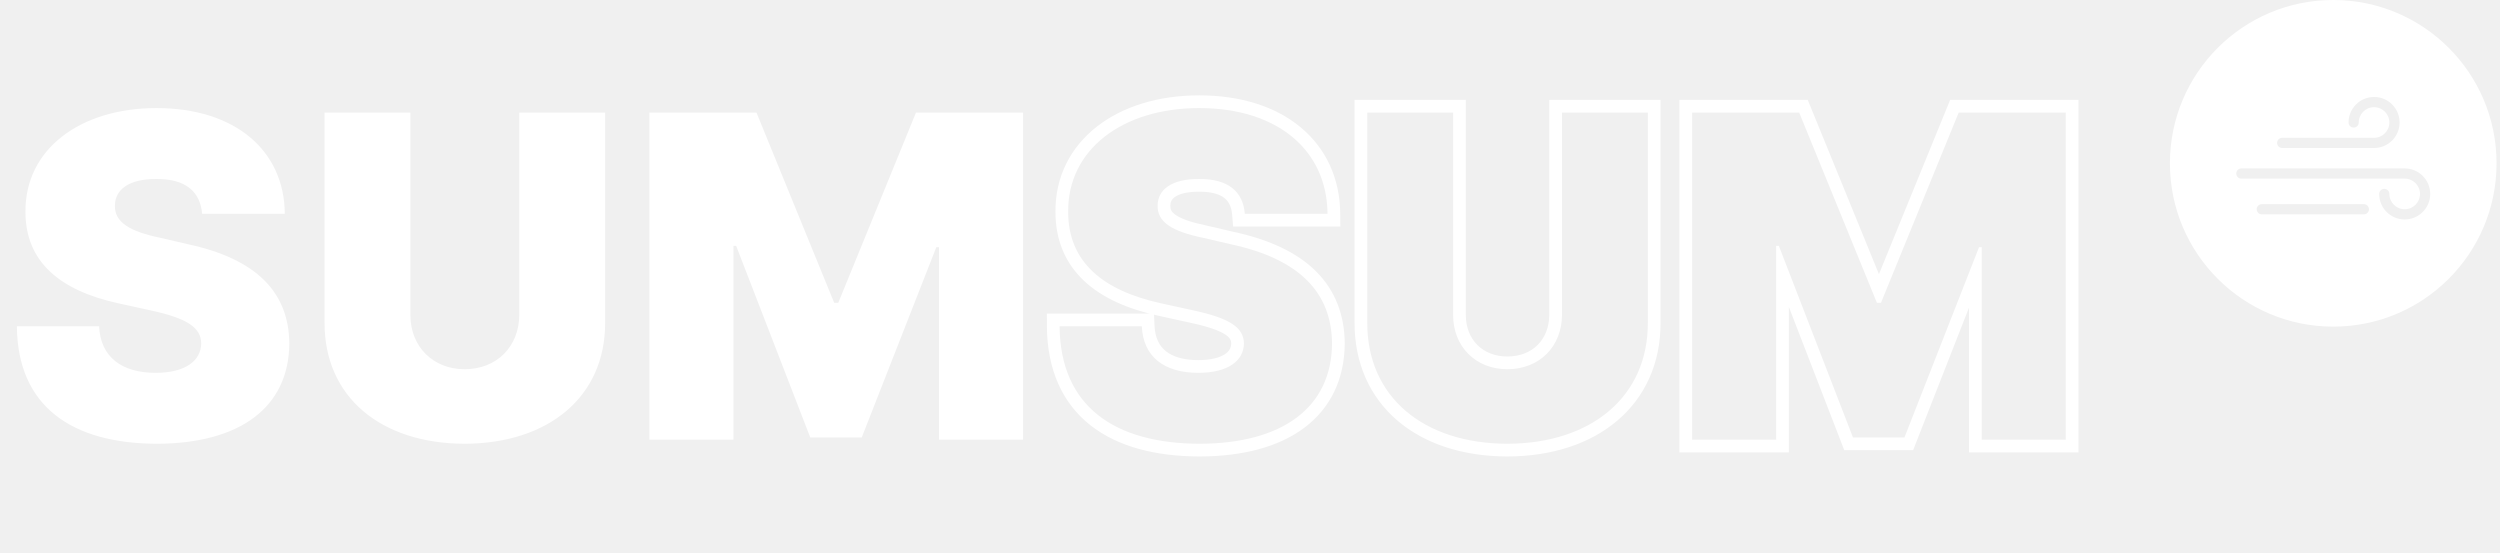
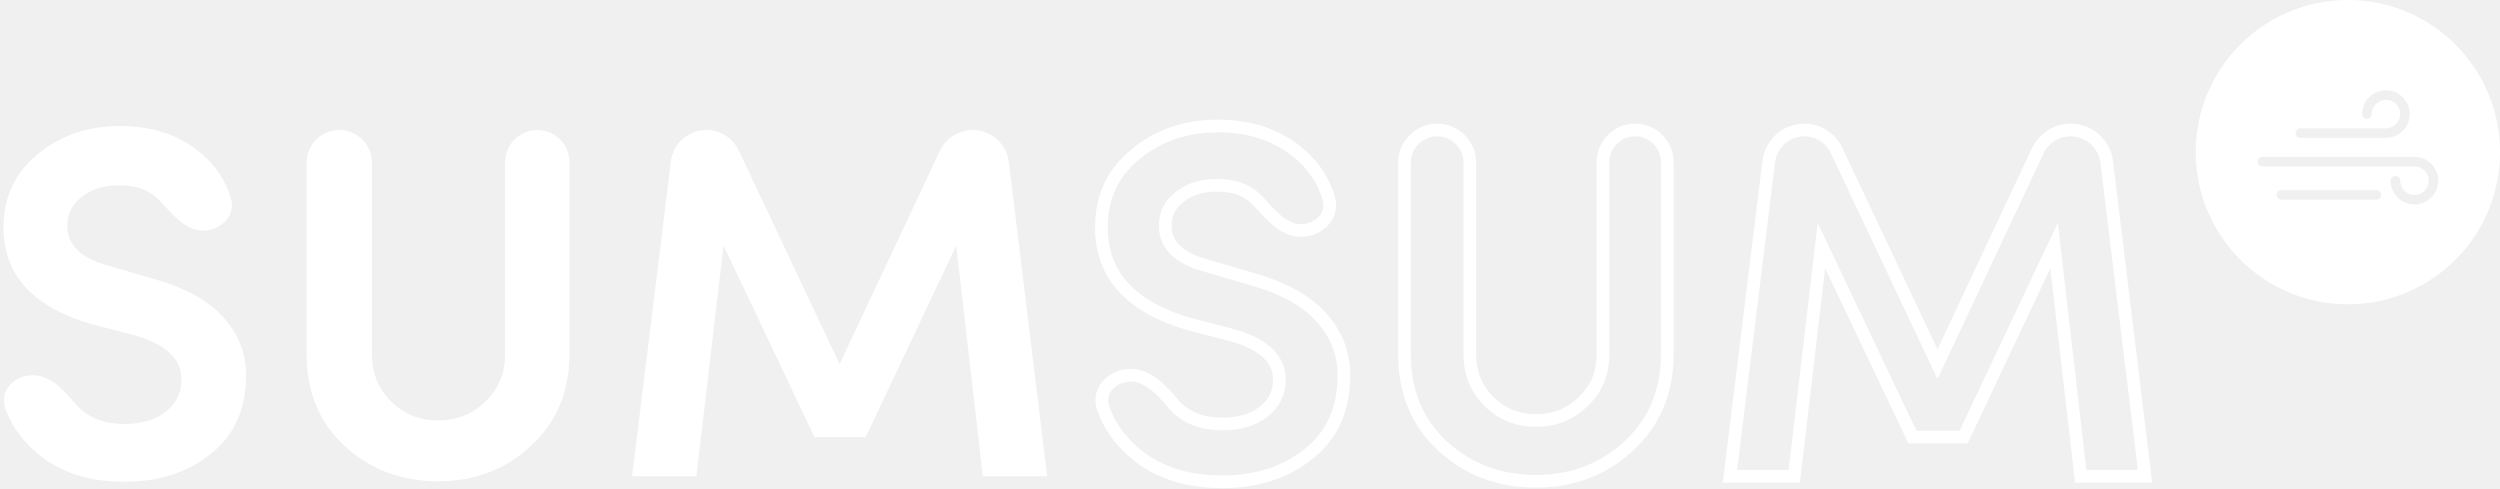
- <svg xmlns="http://www.w3.org/2000/svg" width="398" height="88" viewBox="0 0 398 88" fill="none">
-   <path d="M32.178 34.036C31.89 30.548 29.588 28.462 24.913 28.498C20.418 28.462 18.332 30.26 18.296 32.67C18.188 35.367 20.633 36.842 25.488 37.849L29.804 38.855C40.989 41.229 45.988 46.66 46.06 54.679C45.988 64.893 38.148 70.611 24.985 70.647C11.534 70.611 2.795 64.785 2.687 51.946H15.778C15.994 56.801 19.339 59.355 24.769 59.355C29.48 59.355 31.998 57.449 32.034 54.679C31.998 52.162 29.84 50.688 24.05 49.429L18.799 48.278C9.628 46.264 4.018 41.733 4.054 33.677C3.982 23.823 12.685 17.205 24.913 17.205C37.392 17.205 45.268 23.931 45.34 34.036H32.178ZM82.671 17.925H96.337V51.371C96.373 63.167 87.31 70.611 73.967 70.647C60.589 70.611 51.634 63.167 51.67 51.371V17.925H65.336V50.148C65.336 55.183 68.932 58.779 73.967 58.779C79.074 58.779 82.635 55.183 82.671 50.148V17.925ZM103.386 17.925H120.432L132.804 48.206H133.451L145.823 17.925H162.869V70H149.491V39.359H149.059L137.191 69.64H128.992L117.196 39.143H116.764V70H103.386V17.925Z" fill="white" />
-   <mask id="path-2-outside-1_132_1222" maskUnits="userSpaceOnUse" x="166.602" y="15" width="165" height="58" fill="black">
-     <rect fill="white" x="166.602" y="15" width="165" height="58" />
-     <path d="M198.178 34.036C197.89 30.548 195.588 28.462 190.913 28.498C186.418 28.462 184.332 30.26 184.296 32.67C184.188 35.367 186.633 36.842 191.488 37.849L195.804 38.855C206.989 41.229 211.988 46.66 212.06 54.679C211.988 64.893 204.148 70.611 190.985 70.647C177.534 70.611 168.795 64.785 168.687 51.946H181.778C181.994 56.801 185.339 59.355 190.769 59.355C195.48 59.355 197.998 57.449 198.034 54.679C197.998 52.162 195.84 50.688 190.05 49.429L184.799 48.278C175.628 46.264 170.018 41.733 170.054 33.677C169.982 23.823 178.685 17.205 190.913 17.205C203.392 17.205 211.268 23.931 211.34 34.036H198.178ZM248.671 17.925H262.337V51.371C262.373 63.167 253.31 70.611 239.967 70.647C226.589 70.611 217.634 63.167 217.67 51.371V17.925H231.336V50.148C231.336 55.183 234.932 58.779 239.967 58.779C245.074 58.779 248.635 55.183 248.671 50.148V17.925ZM269.386 17.925H286.432L298.804 48.206H299.451L311.823 17.925H328.869V70H315.491V39.359H315.059L303.191 69.64H294.992L283.196 39.143H282.764V70H269.386V17.925Z" />
-   </mask>
-   <path d="M198.178 34.036L196.16 34.203L196.314 36.06H198.178V34.036ZM190.913 28.498L190.897 30.522L190.913 30.522L190.929 30.522L190.913 28.498ZM184.296 32.67L186.318 32.751L186.319 32.725L186.319 32.7L184.296 32.67ZM191.488 37.849L191.948 35.877L191.924 35.872L191.899 35.867L191.488 37.849ZM195.804 38.855L195.344 40.827L195.364 40.831L195.384 40.836L195.804 38.855ZM212.06 54.679L214.084 54.694L214.084 54.678L214.084 54.661L212.06 54.679ZM190.985 70.647L190.979 72.671L190.99 72.671L190.985 70.647ZM168.687 51.946V49.922H166.646L166.663 51.963L168.687 51.946ZM181.778 51.946L183.8 51.856L183.714 49.922H181.778V51.946ZM198.034 54.679L200.058 54.706L200.058 54.678L200.058 54.651L198.034 54.679ZM190.05 49.429L189.616 51.406L189.62 51.407L190.05 49.429ZM184.799 48.278L184.365 50.255L184.366 50.255L184.799 48.278ZM170.054 33.677L172.078 33.686L172.078 33.674L172.078 33.662L170.054 33.677ZM211.34 34.036V36.06H213.379L213.364 34.022L211.34 34.036ZM200.195 33.87C200.016 31.7 199.177 29.737 197.452 28.363C195.77 27.022 193.511 26.454 190.897 26.474L190.929 30.522C192.99 30.506 194.22 30.963 194.929 31.528C195.596 32.06 196.052 32.885 196.16 34.203L200.195 33.87ZM190.929 26.474C188.447 26.454 186.34 26.933 184.787 27.998C183.154 29.118 182.3 30.783 182.272 32.64L186.319 32.7C186.328 32.147 186.534 31.708 187.077 31.336C187.7 30.909 188.883 30.506 190.897 30.522L190.929 26.474ZM182.273 32.589C182.187 34.734 183.196 36.396 184.881 37.559C186.431 38.629 188.586 39.314 191.077 39.83L191.899 35.867C189.536 35.376 188.04 34.821 187.181 34.227C186.456 33.727 186.296 33.303 186.318 32.751L182.273 32.589ZM191.028 39.82L195.344 40.827L196.264 36.884L191.948 35.877L191.028 39.82ZM195.384 40.836C200.757 41.976 204.387 43.8 206.668 46.081C208.9 48.313 210.004 51.143 210.036 54.698L214.084 54.661C214.043 50.196 212.612 46.301 209.53 43.219C206.498 40.187 202.035 38.109 196.224 36.876L195.384 40.836ZM210.036 54.665C210.004 59.196 208.283 62.561 205.217 64.861C202.073 67.219 197.306 68.606 190.979 68.623L190.99 72.671C197.827 72.653 203.561 71.163 207.646 68.099C211.808 64.977 214.044 60.377 214.084 54.694L210.036 54.665ZM190.99 68.623C184.515 68.606 179.479 67.19 176.088 64.51C172.773 61.891 170.761 57.852 170.711 51.929L166.663 51.963C166.722 58.88 169.133 64.174 173.578 67.686C177.946 71.138 184.005 72.653 190.979 72.671L190.99 68.623ZM168.687 53.97H181.778V49.922H168.687V53.97ZM179.756 52.036C179.885 54.943 180.981 57.377 183.046 59.046C185.063 60.674 187.763 61.379 190.769 61.379V57.331C188.344 57.331 186.657 56.759 185.59 55.897C184.572 55.074 183.887 53.805 183.8 51.856L179.756 52.036ZM190.769 61.379C193.361 61.379 195.612 60.86 197.285 59.735C199.033 58.559 200.031 56.785 200.058 54.706L196.01 54.653C196.001 55.343 195.722 55.907 195.025 56.376C194.251 56.897 192.888 57.331 190.769 57.331V61.379ZM200.058 54.651C200.044 53.72 199.83 52.807 199.335 51.956C198.846 51.117 198.147 50.445 197.318 49.895C195.719 48.835 193.418 48.09 190.48 47.451L189.62 51.407C192.471 52.027 194.145 52.648 195.081 53.269C195.52 53.56 195.729 53.807 195.836 53.992C195.937 54.165 196.005 54.38 196.01 54.708L200.058 54.651ZM190.483 47.452L185.232 46.301L184.366 50.255L189.616 51.406L190.483 47.452ZM185.233 46.301C180.841 45.336 177.538 43.815 175.36 41.768C173.247 39.781 172.063 37.182 172.078 33.686L168.03 33.668C168.01 38.227 169.613 41.922 172.588 44.718C175.499 47.454 179.587 49.206 184.365 50.255L185.233 46.301ZM172.078 33.662C172.047 29.396 173.891 25.861 177.117 23.341C180.382 20.791 185.146 19.23 190.913 19.23V15.181C184.453 15.181 178.751 16.928 174.625 20.151C170.461 23.403 167.989 28.104 168.03 33.691L172.078 33.662ZM190.913 19.23C196.804 19.23 201.395 20.816 204.485 23.387C207.54 25.93 209.284 29.561 209.316 34.051L213.364 34.022C213.324 28.406 211.095 23.622 207.074 20.276C203.088 16.957 197.502 15.181 190.913 15.181V19.23ZM211.34 32.012H198.178V36.06H211.34V32.012ZM248.671 17.925V15.901H246.646V17.925H248.671ZM262.337 17.925H264.361V15.901H262.337V17.925ZM262.337 51.371H260.313L260.313 51.377L262.337 51.371ZM239.967 70.647L239.962 72.671L239.973 72.671L239.967 70.647ZM217.67 51.371L219.694 51.377V51.371H217.67ZM217.67 17.925V15.901H215.646V17.925H217.67ZM231.336 17.925H233.36V15.901H231.336V17.925ZM248.671 50.148L250.695 50.163L250.695 50.155V50.148H248.671ZM248.671 19.949H262.337V15.901H248.671V19.949ZM260.313 17.925V51.371H264.361V17.925H260.313ZM260.313 51.377C260.329 56.714 258.307 60.945 254.858 63.877C251.374 66.839 246.272 68.606 239.962 68.623L239.973 72.671C247.005 72.653 253.106 70.68 257.48 66.961C261.889 63.213 264.38 57.824 264.361 51.365L260.313 51.377ZM239.973 68.623C233.644 68.606 228.563 66.838 225.104 63.881C221.678 60.952 219.678 56.722 219.694 51.377L215.646 51.365C215.626 57.816 218.085 63.206 222.473 66.957C226.827 70.68 232.913 72.653 239.962 72.671L239.973 68.623ZM219.694 51.371V17.925H215.646V51.371H219.694ZM217.67 19.949H231.336V15.901H217.67V19.949ZM229.312 17.925V50.148H233.36V17.925H229.312ZM229.312 50.148C229.312 56.301 233.815 60.803 239.967 60.803V56.755C236.05 56.755 233.36 54.065 233.36 50.148H229.312ZM239.967 60.803C243.01 60.803 245.705 59.724 247.65 57.785C249.592 55.848 250.673 53.165 250.695 50.163L246.646 50.134C246.632 52.166 245.914 53.799 244.791 54.919C243.67 56.037 242.032 56.755 239.967 56.755V60.803ZM250.695 50.148V17.925H246.646V50.148H250.695ZM269.386 17.925V15.901H267.361V17.925H269.386ZM286.432 17.925L288.306 17.159L287.792 15.901H286.432V17.925ZM298.804 48.206L296.93 48.972L297.444 50.23H298.804V48.206ZM299.451 48.206V50.23H300.811L301.325 48.972L299.451 48.206ZM311.823 17.925V15.901H310.463L309.949 17.159L311.823 17.925ZM328.869 17.925H330.893V15.901H328.869V17.925ZM328.869 70V72.024H330.893V70H328.869ZM315.491 70H313.467V72.024H315.491V70ZM315.491 39.359H317.515V37.335H315.491V39.359ZM315.059 39.359V37.335H313.679L313.175 38.62L315.059 39.359ZM303.191 69.64V71.664H304.572L305.076 70.379L303.191 69.64ZM294.992 69.64L293.104 70.371L293.604 71.664H294.992V69.64ZM283.196 39.143L285.083 38.413L284.583 37.119H283.196V39.143ZM282.764 39.143V37.119H280.74V39.143H282.764ZM282.764 70V72.024H284.788V70H282.764ZM269.386 70H267.361V72.024H269.386V70ZM269.386 19.949H286.432V15.901H269.386V19.949ZM284.559 18.69L296.93 48.972L300.677 47.441L288.306 17.159L284.559 18.69ZM298.804 50.23H299.451V46.182H298.804V50.23ZM301.325 48.972L313.696 18.69L309.949 17.159L297.577 47.441L301.325 48.972ZM311.823 19.949H328.869V15.901H311.823V19.949ZM326.845 17.925V70H330.893V17.925H326.845ZM328.869 67.976H315.491V72.024H328.869V67.976ZM317.515 70V39.359H313.467V70H317.515ZM315.491 37.335H315.059V41.383H315.491V37.335ZM313.175 38.62L301.307 68.902L305.076 70.379L316.944 40.098L313.175 38.62ZM303.191 67.616H294.992V71.664H303.191V67.616ZM296.879 68.91L285.083 38.413L281.308 39.873L293.104 70.371L296.879 68.91ZM283.196 37.119H282.764V41.167H283.196V37.119ZM280.74 39.143V70H284.788V39.143H280.74ZM282.764 67.976H269.386V72.024H282.764V67.976ZM271.41 70V17.925H267.361V70H271.41Z" fill="white" mask="url(#path-2-outside-1_132_1222)" />
-   <path fill-rule="evenodd" clip-rule="evenodd" d="M371.451 52C385.811 52 397.451 40.359 397.451 26C397.451 11.641 385.811 0 371.451 0C357.092 0 345.451 11.641 345.451 26C345.451 40.359 357.092 52 371.451 52ZM375.514 19.5C375.514 18.154 376.605 17.062 377.951 17.062C379.297 17.062 380.389 18.154 380.389 19.5C380.389 20.846 379.297 21.938 377.951 21.938H363.326C362.877 21.938 362.514 22.301 362.514 22.75C362.514 23.199 362.877 23.562 363.326 23.562H377.951C380.195 23.562 382.014 21.744 382.014 19.5C382.014 17.256 380.195 15.438 377.951 15.438C375.708 15.438 373.889 17.256 373.889 19.5C373.889 19.949 374.252 20.312 374.701 20.312C375.15 20.312 375.514 19.949 375.514 19.5ZM382.826 33.312C381.48 33.312 380.389 32.221 380.389 30.875C380.389 30.426 380.025 30.062 379.576 30.062C379.127 30.062 378.764 30.426 378.764 30.875C378.764 33.119 380.583 34.938 382.826 34.938C385.07 34.938 386.889 33.119 386.889 30.875C386.889 28.631 385.07 26.812 382.826 26.812H356.826C356.377 26.812 356.014 27.176 356.014 27.625C356.014 28.074 356.377 28.438 356.826 28.438H382.826C384.172 28.438 385.264 29.529 385.264 30.875C385.264 32.221 384.172 33.312 382.826 33.312ZM360.076 32.5C359.627 32.5 359.264 32.864 359.264 33.312C359.264 33.761 359.627 34.125 360.076 34.125H376.326C376.775 34.125 377.139 33.761 377.139 33.312C377.139 32.864 376.775 32.5 376.326 32.5H360.076Z" fill="white" />
+ <svg xmlns="http://www.w3.org/2000/svg" width="384" height="75" viewBox="0 0 384 75" fill="none">
+   <path d="M0.788 62.612C-0.106 59.965 2.266 57.636 5.06 57.636V57.636C7.759 57.636 9.854 59.983 11.598 62.044C11.868 62.364 12.17 62.67 12.504 62.962C14.202 64.403 16.389 65.124 19.065 65.124C21.638 65.124 23.722 64.532 25.317 63.348C26.913 62.165 27.762 60.621 27.865 58.717C27.968 56.968 27.401 55.501 26.166 54.317C24.983 53.134 23.105 52.182 20.532 51.461L13.971 49.763C5.017 47.139 0.54 42.199 0.54 34.943C0.54 30.312 2.264 26.581 5.712 23.751C9.211 20.818 13.456 19.352 18.448 19.352C23.542 19.352 27.762 20.818 31.106 23.751C33.249 25.597 34.706 27.855 35.476 30.525C36.232 33.147 33.912 35.407 31.184 35.407V35.407C28.455 35.407 26.458 32.871 24.595 30.879C24.435 30.709 24.265 30.546 24.082 30.389C22.693 29.103 20.763 28.46 18.293 28.46C15.978 28.46 14.074 29.051 12.582 30.235C11.089 31.367 10.343 32.859 10.343 34.712C10.343 37.645 12.453 39.678 16.672 40.81L23.233 42.739C28.534 44.18 32.341 46.316 34.657 49.146C37.024 51.925 38.053 55.192 37.745 58.949C37.487 63.631 35.583 67.311 32.033 69.986C28.534 72.662 24.211 74 19.065 74C13.405 74 8.825 72.431 5.326 69.292C3.141 67.328 1.628 65.102 0.788 62.612Z" fill="white" />
+   <path d="M77.585 54.395V24.909C77.585 22.181 79.796 19.969 82.525 19.969V19.969C85.253 19.969 87.465 22.181 87.465 24.909V54.395C87.465 60.158 85.483 64.866 81.521 68.52C77.61 72.122 72.876 73.923 67.319 73.923C61.658 73.923 56.873 72.122 52.962 68.52C49.051 64.918 47.096 60.209 47.096 54.395V24.986C47.096 22.215 49.342 19.969 52.113 19.969V19.969C54.884 19.969 57.13 22.215 57.13 24.986V54.395C57.13 57.328 58.133 59.772 60.14 61.727C62.096 63.631 64.489 64.583 67.319 64.583C70.149 64.583 72.542 63.631 74.497 61.727C76.555 59.823 77.585 57.379 77.585 54.395Z" fill="white" />
+   <path d="M108.504 19.969C110.629 19.969 112.563 21.195 113.47 23.116L128.965 55.938L144.361 23.178C145.282 21.22 147.251 19.969 149.415 19.969V19.969C152.238 19.969 154.617 22.076 154.958 24.878L160.844 73.151H150.964L146.873 37.722L132.979 67.13H125.106L111.135 37.722L106.967 73.151H97.087L103.053 24.788C103.393 22.036 105.731 19.969 108.504 19.969V19.969Z" fill="white" />
+   <path d="M169.421 62.612C168.527 59.965 170.898 57.636 173.693 57.636V57.636C176.392 57.636 178.487 59.983 180.23 62.044C180.501 62.364 180.803 62.67 181.137 62.962C182.835 64.403 185.022 65.124 187.698 65.124C190.271 65.124 192.355 64.532 193.95 63.348C195.545 62.165 196.394 60.621 196.497 58.717C196.6 56.968 196.034 55.501 194.799 54.317C193.616 53.134 191.738 52.182 189.165 51.461L182.604 49.763C173.65 47.139 169.173 42.199 169.173 34.943C169.173 30.312 170.897 26.581 174.345 23.751C177.844 20.818 182.089 19.352 187.081 19.352C192.175 19.352 196.394 20.818 199.739 23.751C201.882 25.597 203.338 27.855 204.109 30.525C204.865 33.147 202.545 35.407 199.816 35.407V35.407C197.088 35.407 195.091 32.871 193.227 30.879C193.068 30.709 192.897 30.546 192.715 30.389C191.326 29.103 189.396 28.46 186.926 28.46C184.611 28.46 182.707 29.051 181.214 30.235C179.722 31.367 178.976 32.859 178.976 34.712C178.976 37.645 181.086 39.678 185.305 40.81L191.866 42.739C197.166 44.18 200.974 46.316 203.29 49.146C205.657 51.925 206.686 55.192 206.377 58.949C206.12 63.631 204.216 67.311 200.665 69.986C197.166 72.662 192.844 74 187.698 74C182.038 74 177.458 72.431 173.959 69.292C171.774 67.328 170.261 65.102 169.421 62.612Z" stroke="white" stroke-width="1.947" />
+   <path d="M246.217 54.395V24.909C246.217 22.181 248.429 19.969 251.157 19.969V19.969C253.886 19.969 256.097 22.181 256.097 24.909V54.395C256.097 60.158 254.116 64.866 250.154 68.52C246.243 72.122 241.509 73.923 235.952 73.923C230.291 73.923 225.506 72.122 221.595 68.52C217.684 64.918 215.728 60.209 215.728 54.395V24.986C215.728 22.215 217.975 19.969 220.746 19.969V19.969C223.517 19.969 225.763 22.215 225.763 24.986V54.395C225.763 57.328 226.766 59.772 228.773 61.727C230.729 63.631 233.121 64.583 235.952 64.583C238.782 64.583 241.175 63.631 243.13 61.727C245.188 59.823 246.217 57.379 246.217 54.395Z" stroke="white" stroke-width="1.947" />
+   <path d="M277.137 19.969C279.261 19.969 281.196 21.195 282.103 23.116L297.598 55.938L312.994 23.178C313.914 21.22 315.884 19.969 318.048 19.969V19.969C320.871 19.969 323.25 22.076 323.591 24.878L329.476 73.151H319.596L315.506 37.722L301.612 67.13H293.739L279.768 37.722L275.6 73.151H265.72L271.686 24.788C272.026 22.036 274.364 19.969 277.137 19.969V19.969Z" stroke="white" stroke-width="1.947" />
+   <path fill-rule="evenodd" clip-rule="evenodd" d="M360.635 46.737C373.541 46.737 384.003 36.274 384.003 23.368C384.003 10.462 373.541 0 360.635 0C347.729 0 337.267 10.462 337.267 23.368C337.267 36.274 347.729 46.737 360.635 46.737ZM364.288 17.526C364.288 16.316 365.269 15.335 366.479 15.335C367.689 15.335 368.67 16.316 368.67 17.526C368.67 18.736 367.689 19.717 366.479 19.717H353.334C352.931 19.717 352.604 20.044 352.604 20.447C352.604 20.851 352.931 21.177 353.334 21.177H366.479C368.495 21.177 370.13 19.543 370.13 17.526C370.13 15.509 368.495 13.875 366.479 13.875C364.462 13.875 362.828 15.509 362.828 17.526C362.828 17.929 363.155 18.256 363.558 18.256C363.961 18.256 364.288 17.929 364.288 17.526ZM370.861 29.941C369.651 29.941 368.67 28.96 368.67 27.75C368.67 27.346 368.343 27.02 367.939 27.02C367.536 27.02 367.209 27.346 367.209 27.75C367.209 29.766 368.844 31.401 370.861 31.401C372.877 31.401 374.512 29.766 374.512 27.75C374.512 25.733 372.877 24.099 370.861 24.099H347.492C347.089 24.099 346.762 24.425 346.762 24.829C346.762 25.232 347.089 25.559 347.492 25.559H370.861C372.07 25.559 373.051 26.54 373.051 27.75C373.051 28.96 372.07 29.941 370.861 29.941ZM350.413 29.21C350.01 29.21 349.683 29.537 349.683 29.941C349.683 30.344 350.01 30.671 350.413 30.671H365.018C365.422 30.671 365.749 30.344 365.749 29.941C365.749 29.537 365.422 29.21 365.018 29.21H350.413Z" fill="white" />
</svg>
